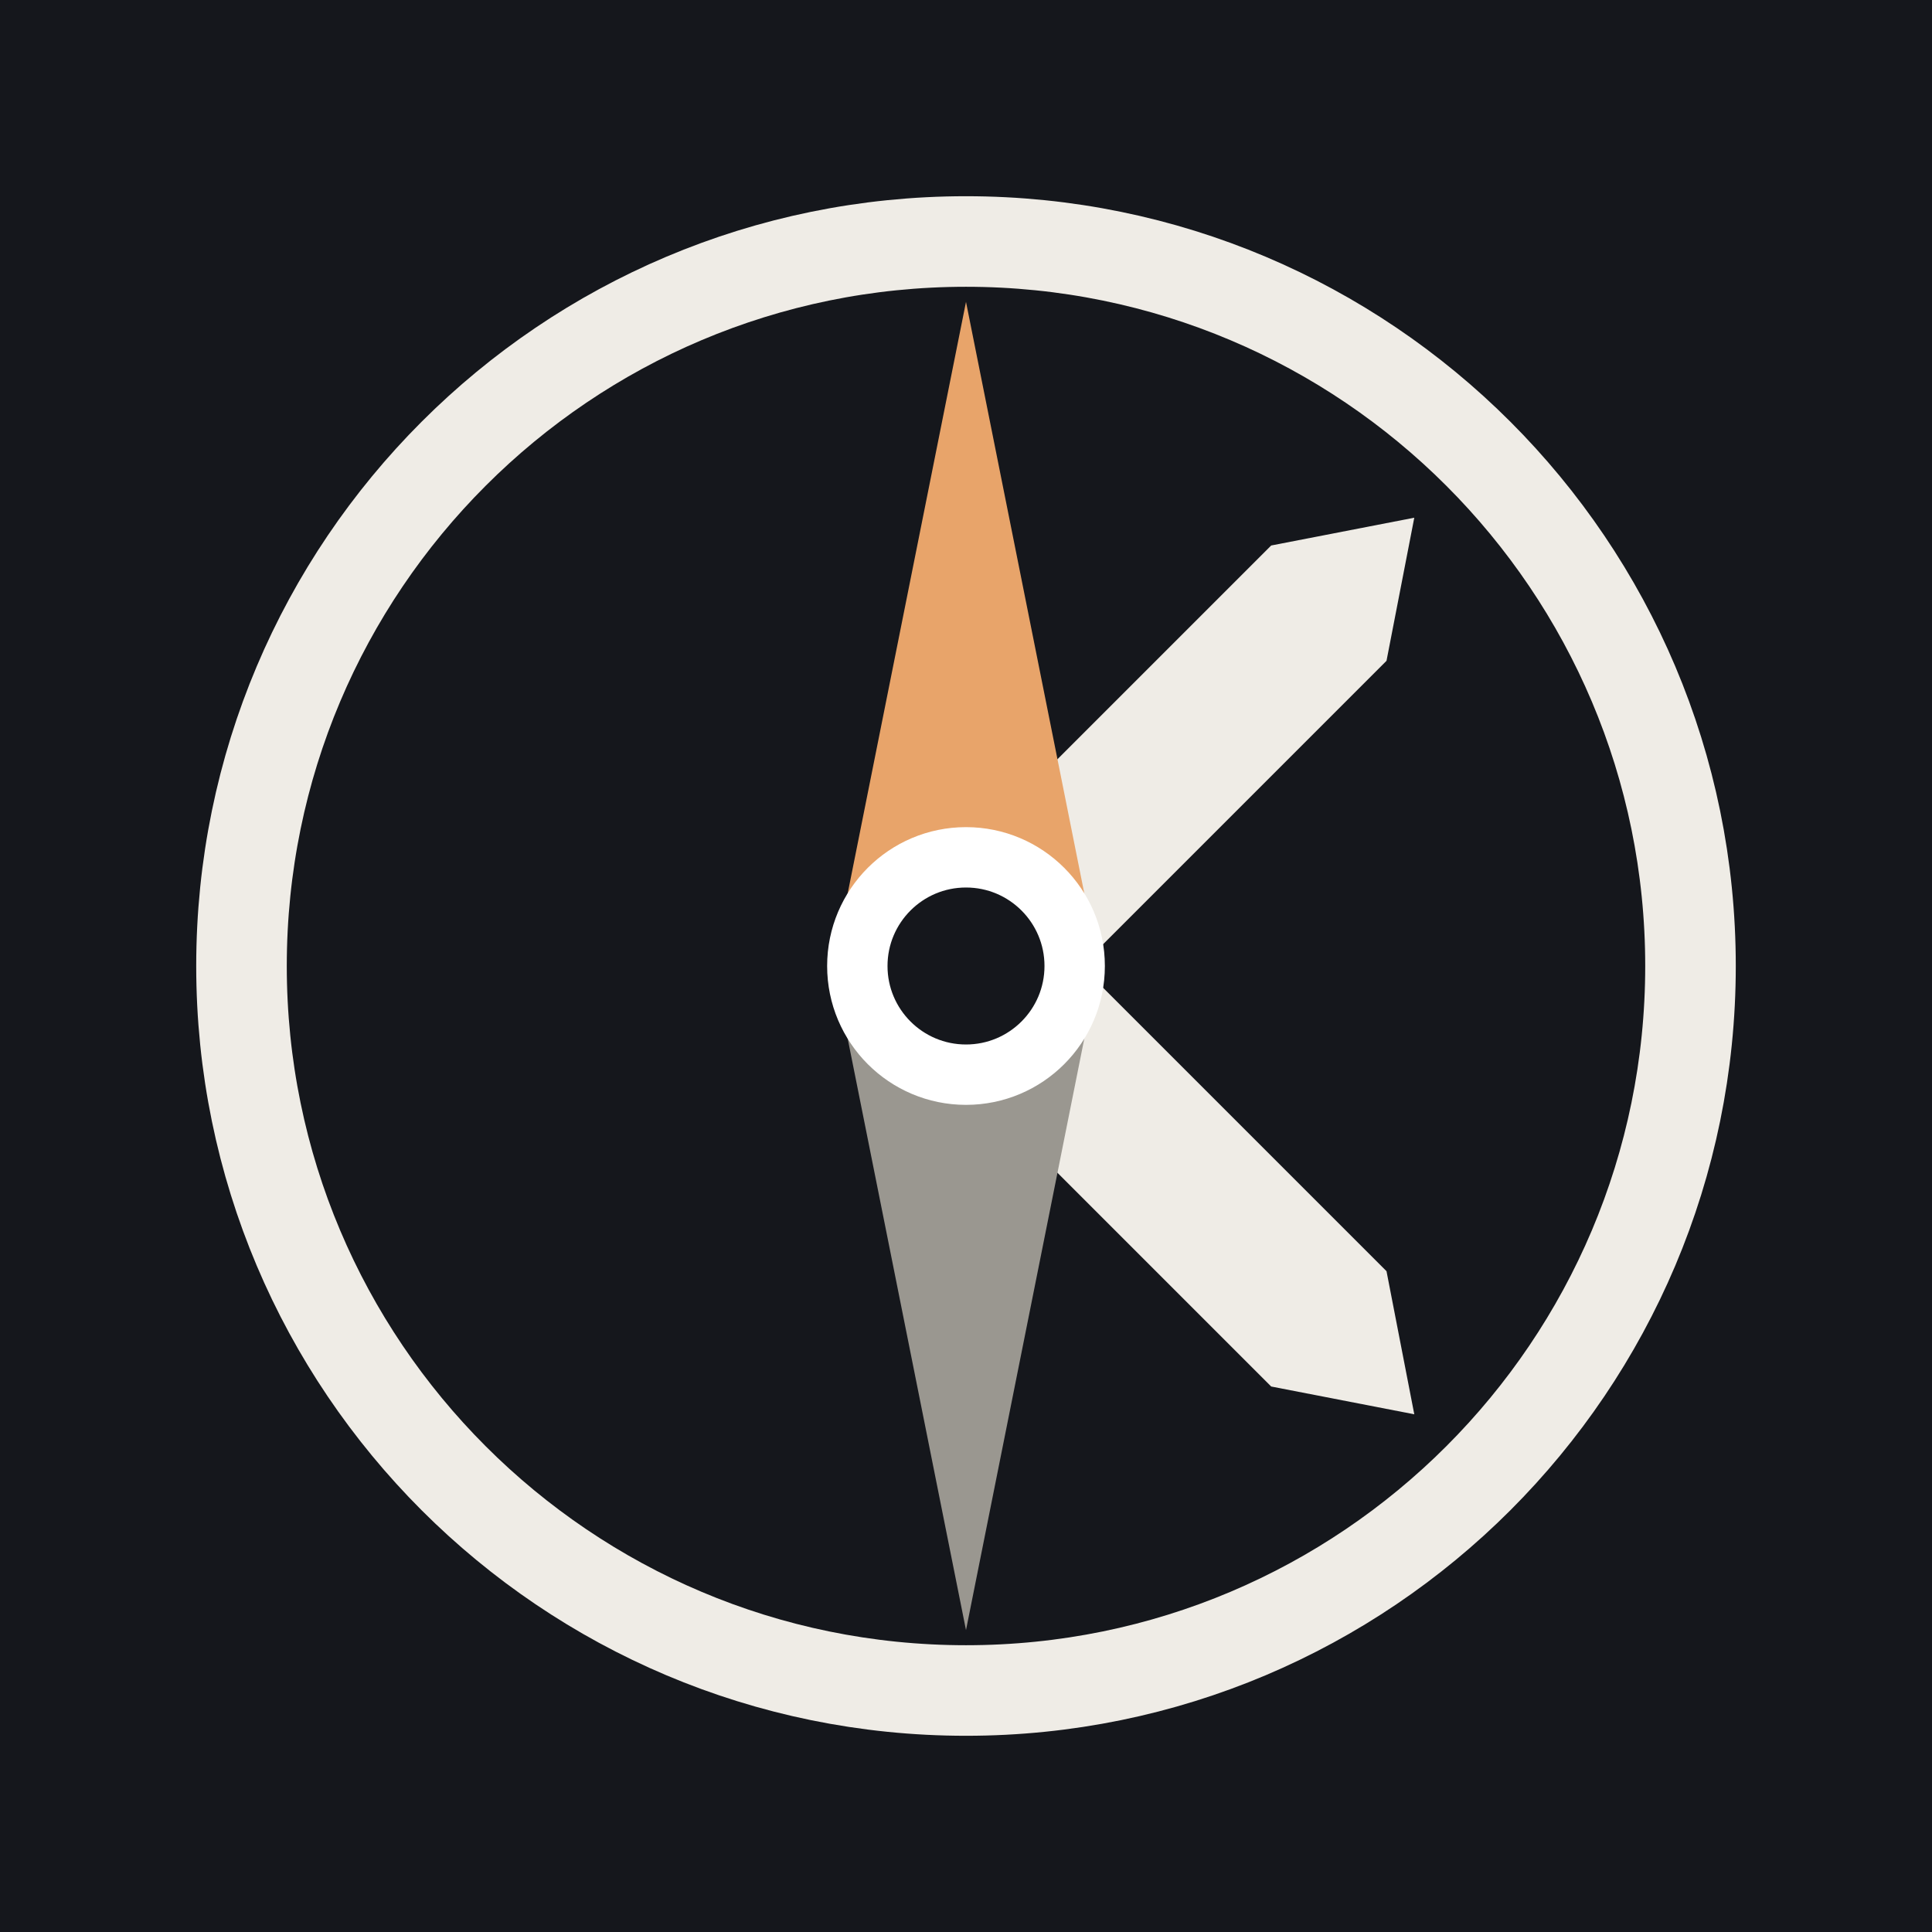
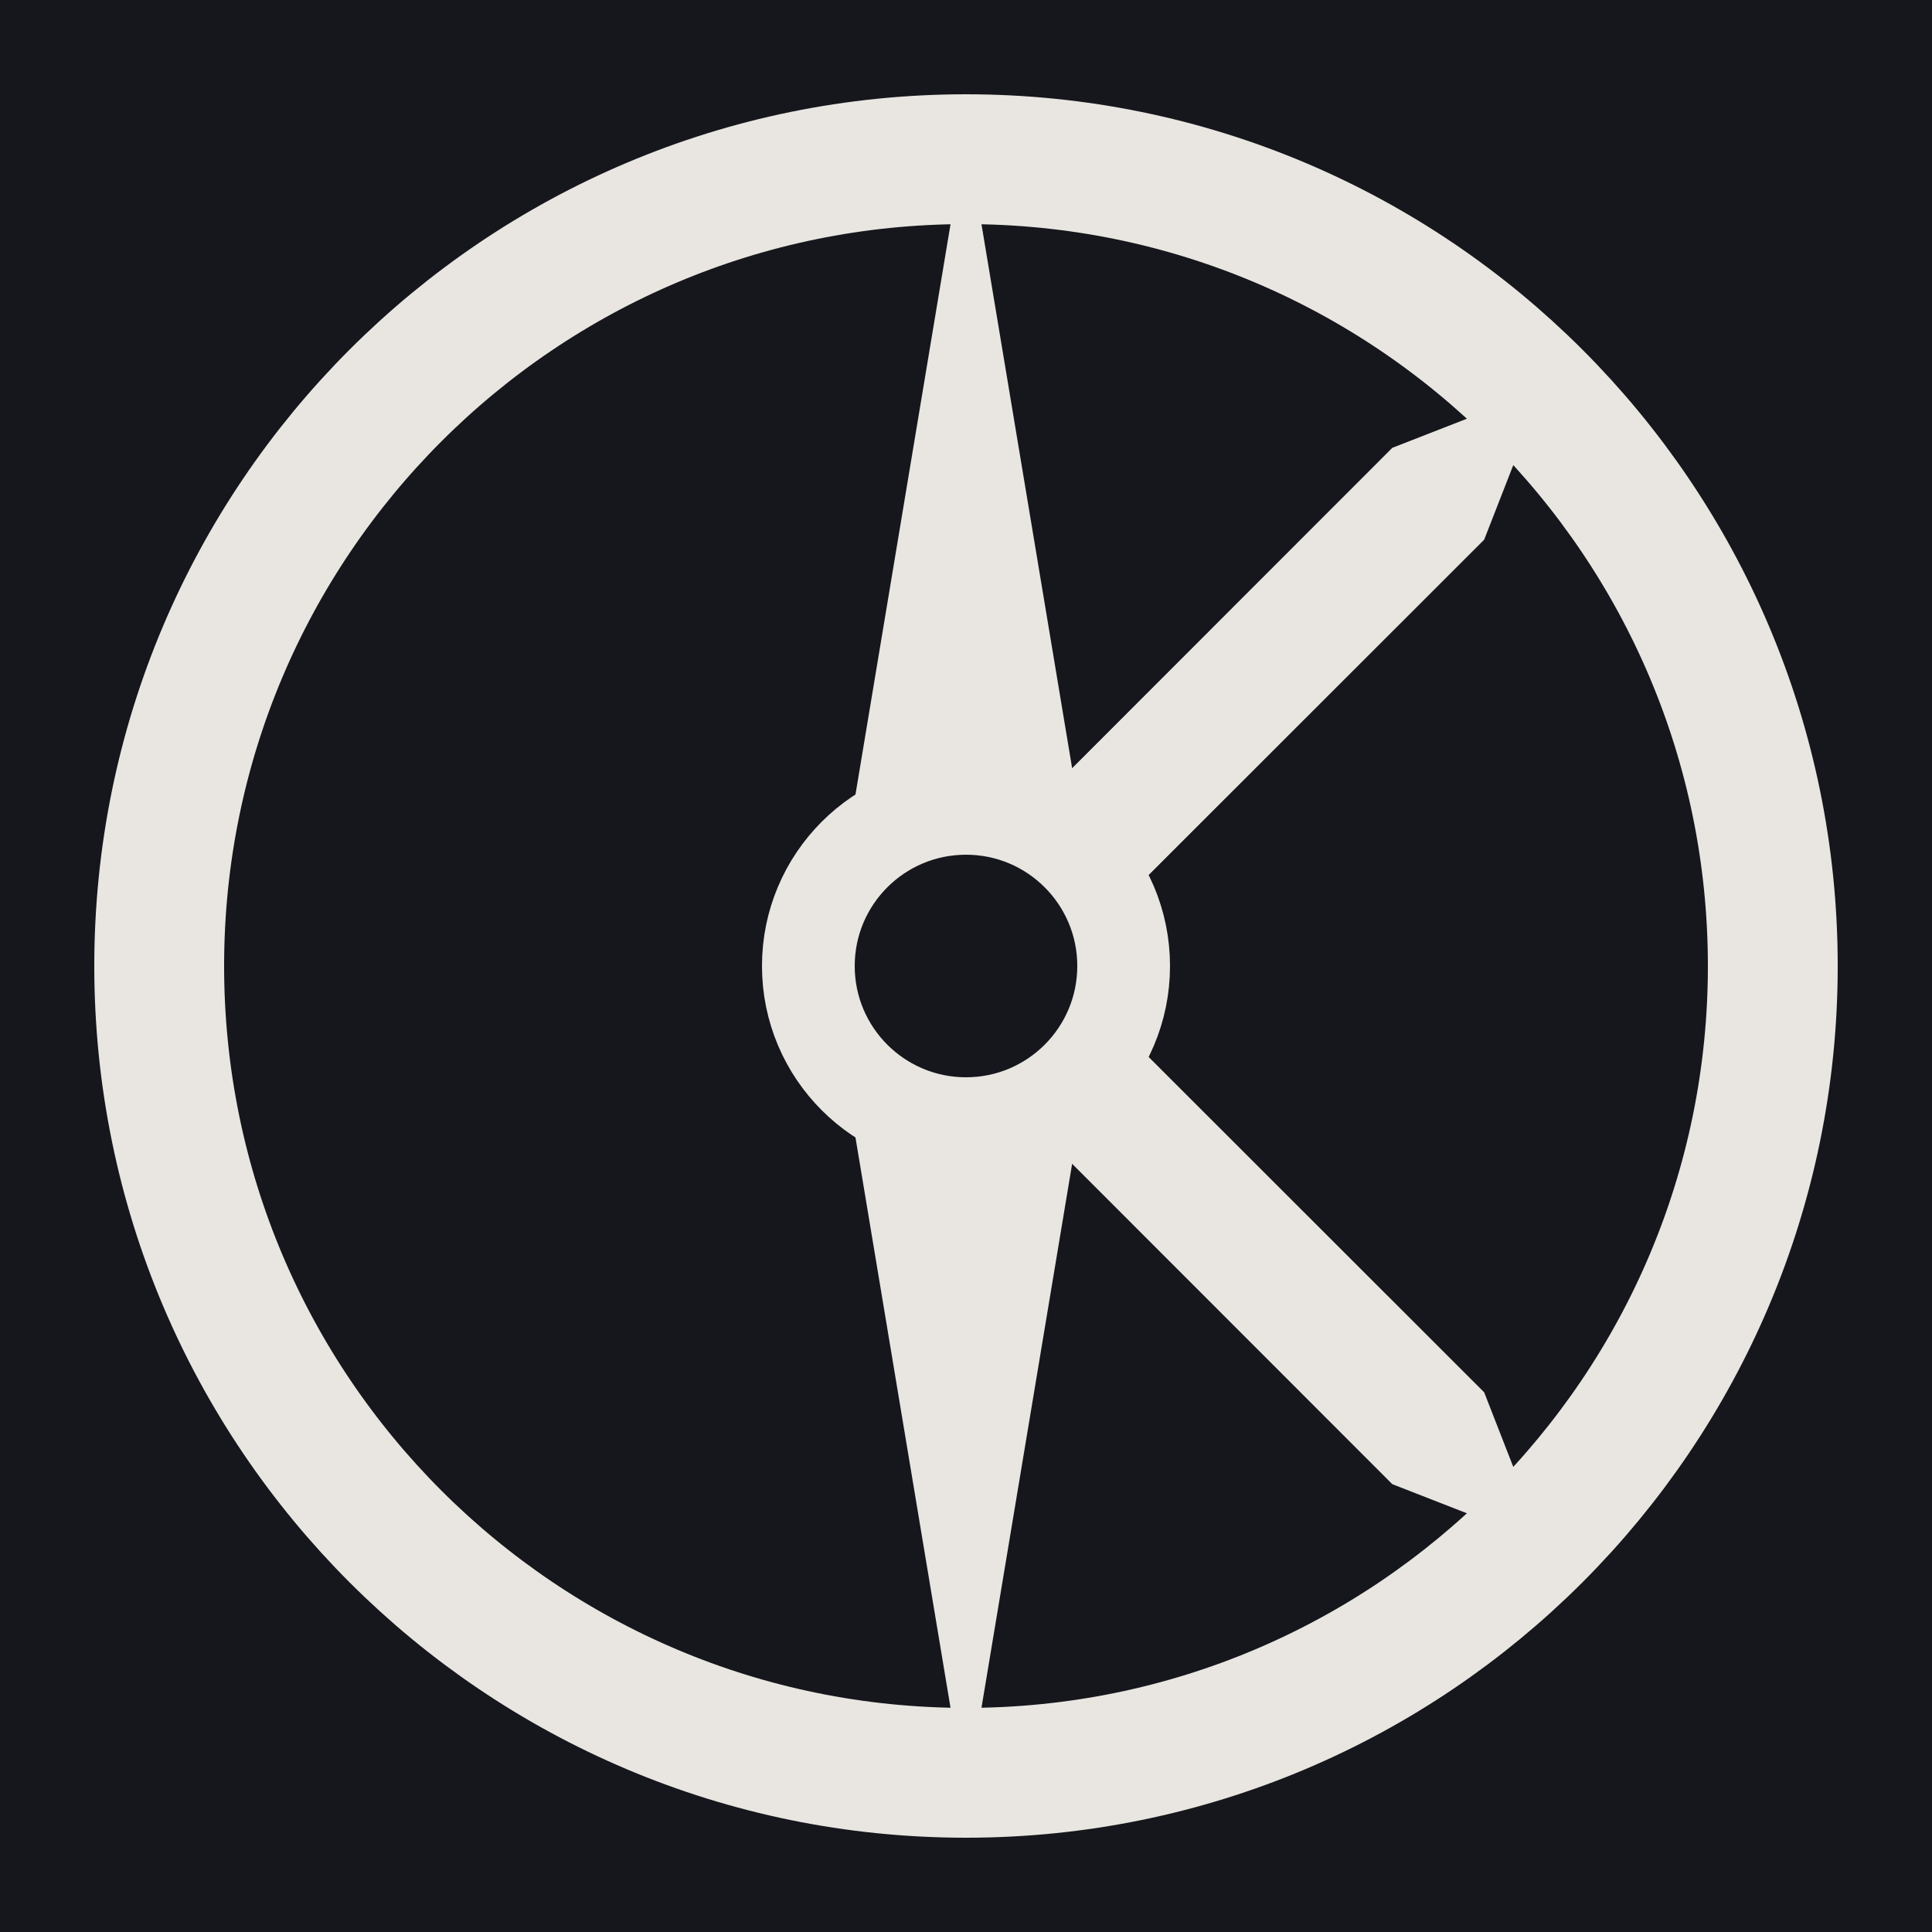
<svg xmlns="http://www.w3.org/2000/svg" viewBox="0 0 64 64" width="64" height="64">
  <rect width="64" height="64" fill="#15171c" />
-   <circle cx="32" cy="32" r="24" fill="none" stroke="#efece6" stroke-width="3" />
-   <polygon points="34.97,32.85 45.93,21.89 46.85,17.15 42.11,18.07 31.15,29.03" fill="#efece6" />
-   <polygon points="31.15,34.97 42.11,45.93 46.85,46.85 45.93,42.11 34.97,31.15" fill="#efece6" />
-   <polygon points="27.60,32.00 36.40,32.00 32.00,54.00" fill="#9a9790" />
-   <polygon points="32.00,10.00 36.40,32.00 27.60,32.00" fill="#e8a46a" />
-   <circle cx="32" cy="32" r="3.6" fill="#15171c" stroke="#ffffff" stroke-width="2" />
+   <g transform="translate(1.28 1.28) scale(0.96)">
+     <circle cx="32" cy="32" r="27.84" fill="none" stroke="#e9e6e1" stroke-width="4.48" />
+     <polygon points="32.00,3.20 36.80,32.00 32.00,60.80 27.20,32.00" fill="#e9e6e1" />
+     <polygon points="33.58,33.58 49.88,17.29 51.91,12.09 46.71,14.12 30.42,30.42" fill="#e9e6e1" />
+     <polygon points="30.42,33.58 46.71,49.88 51.91,51.91 49.88,46.71 33.58,30.42" fill="#e9e6e1" />
+     <circle cx="32" cy="32" r="5.44" fill="#15171c" stroke="#e9e6e1" stroke-width="3.20" />
+   </g>
</svg>
